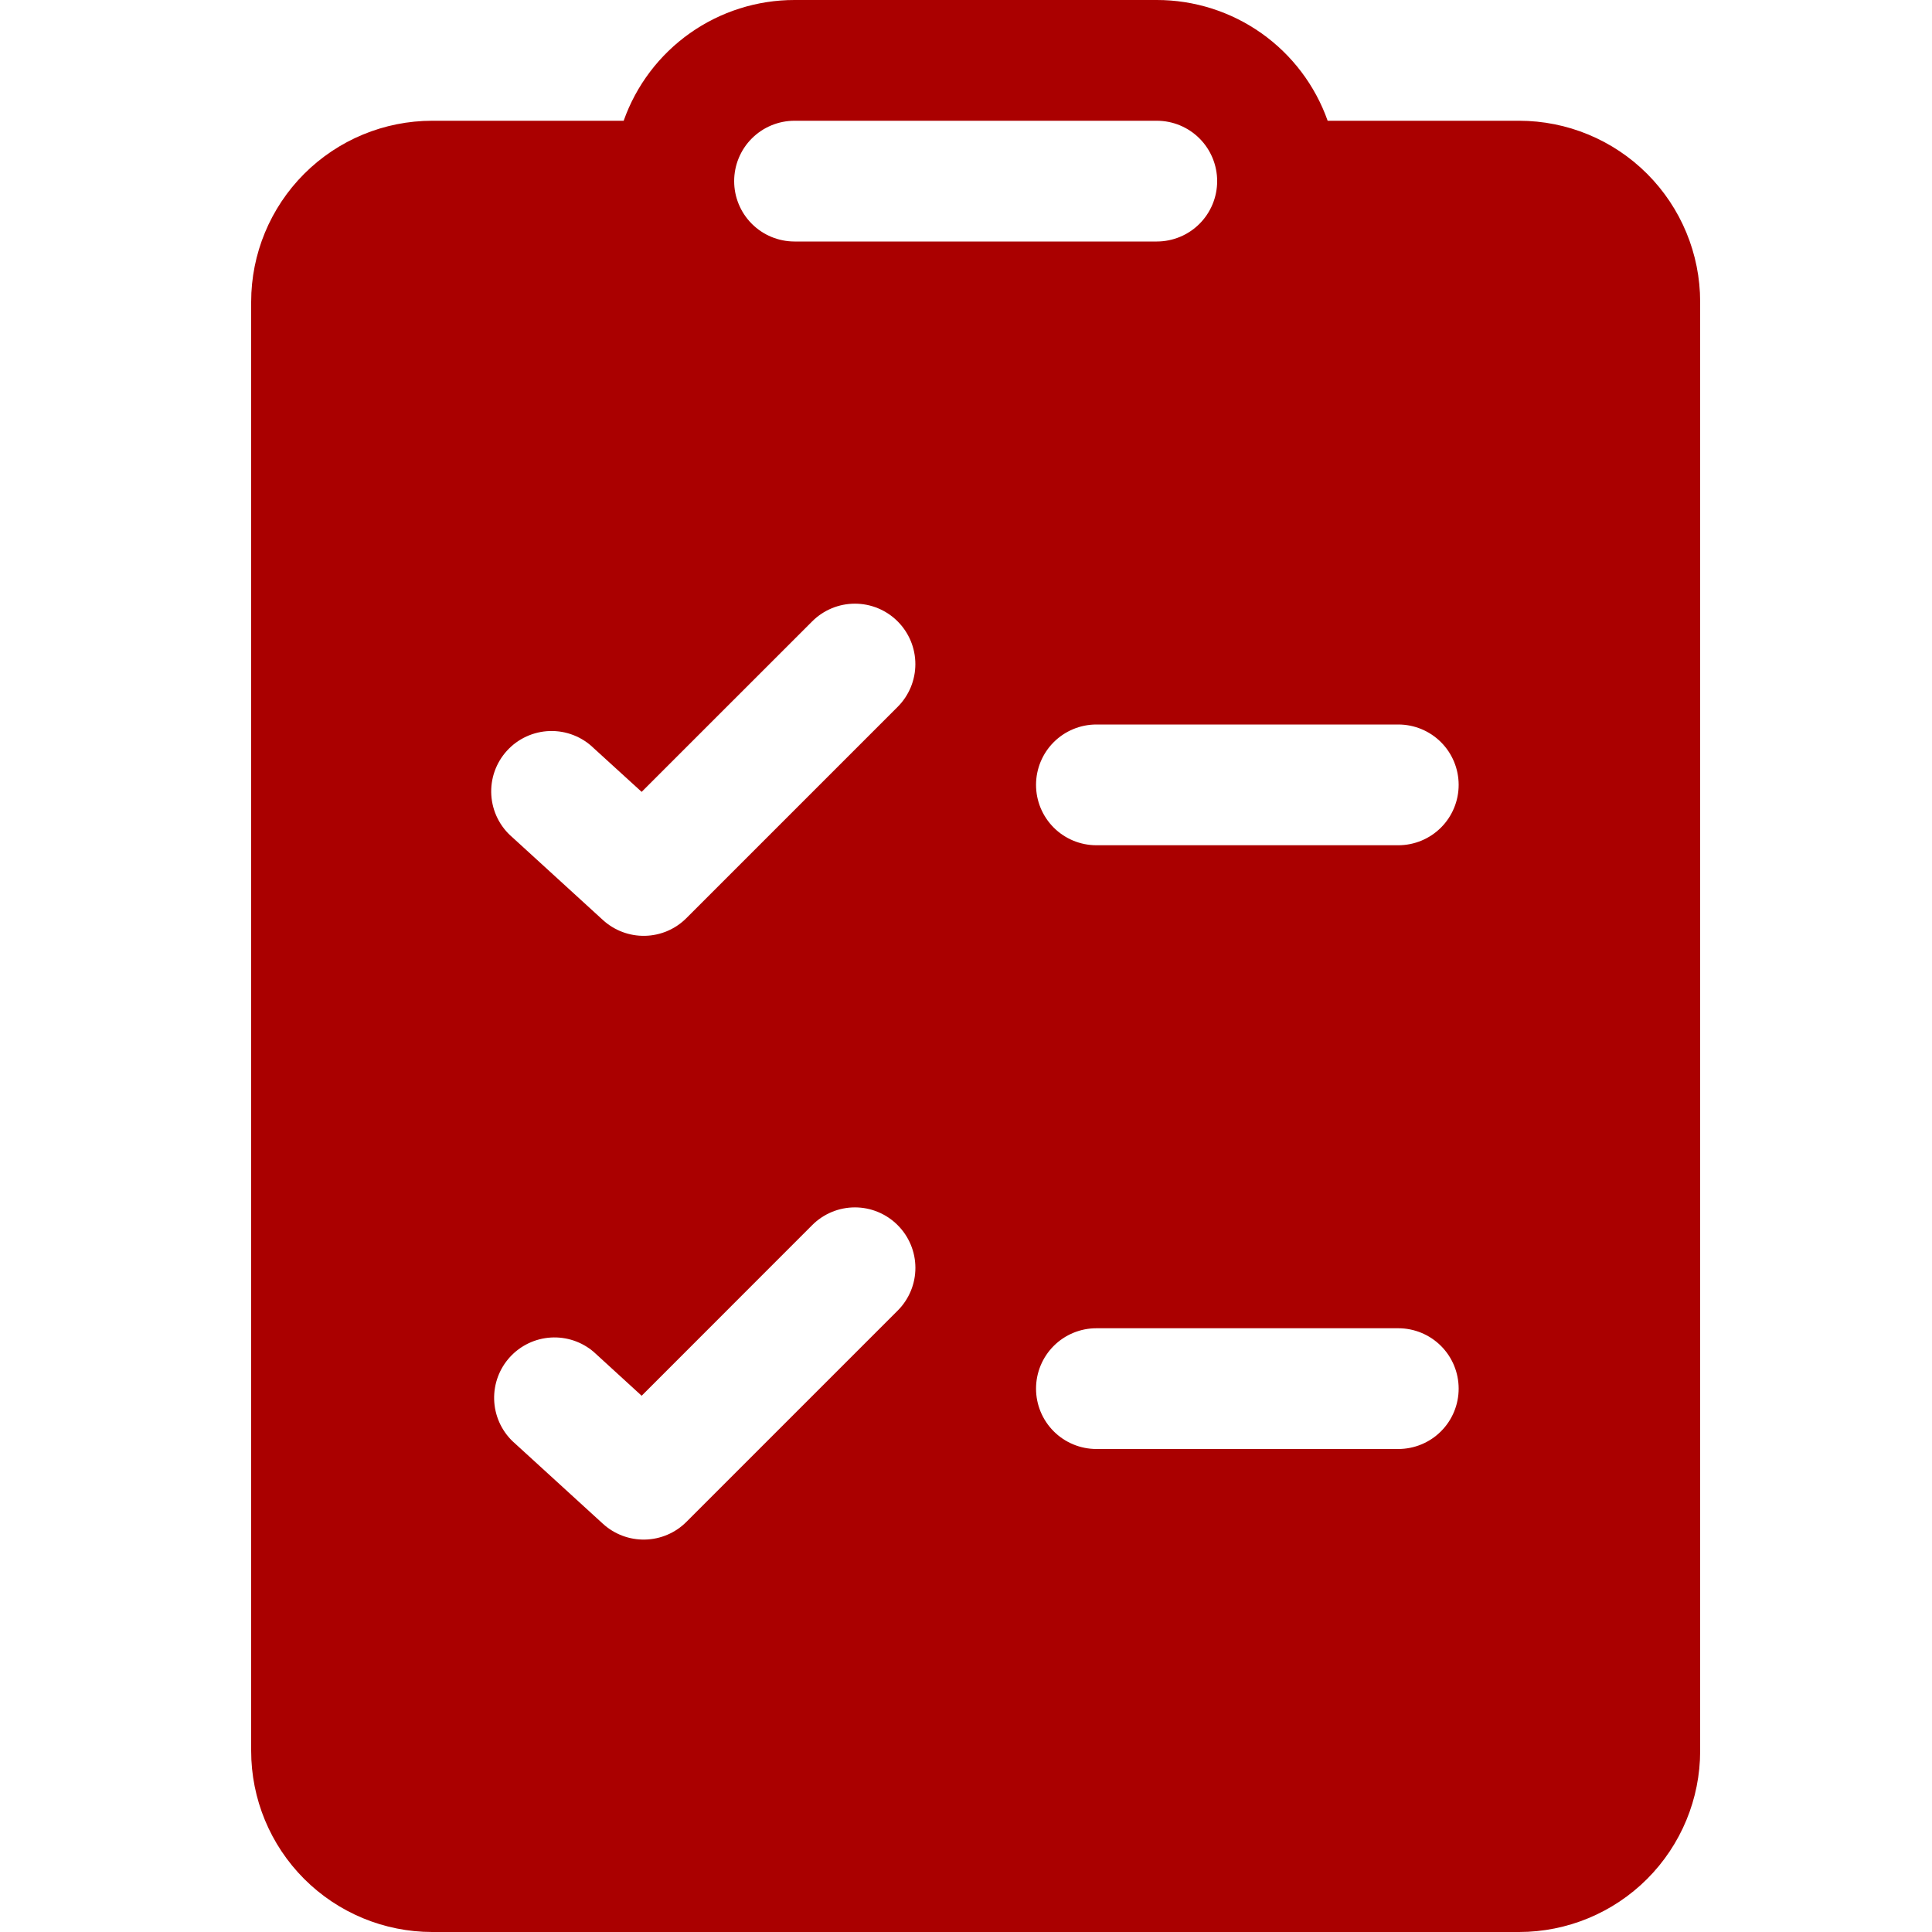
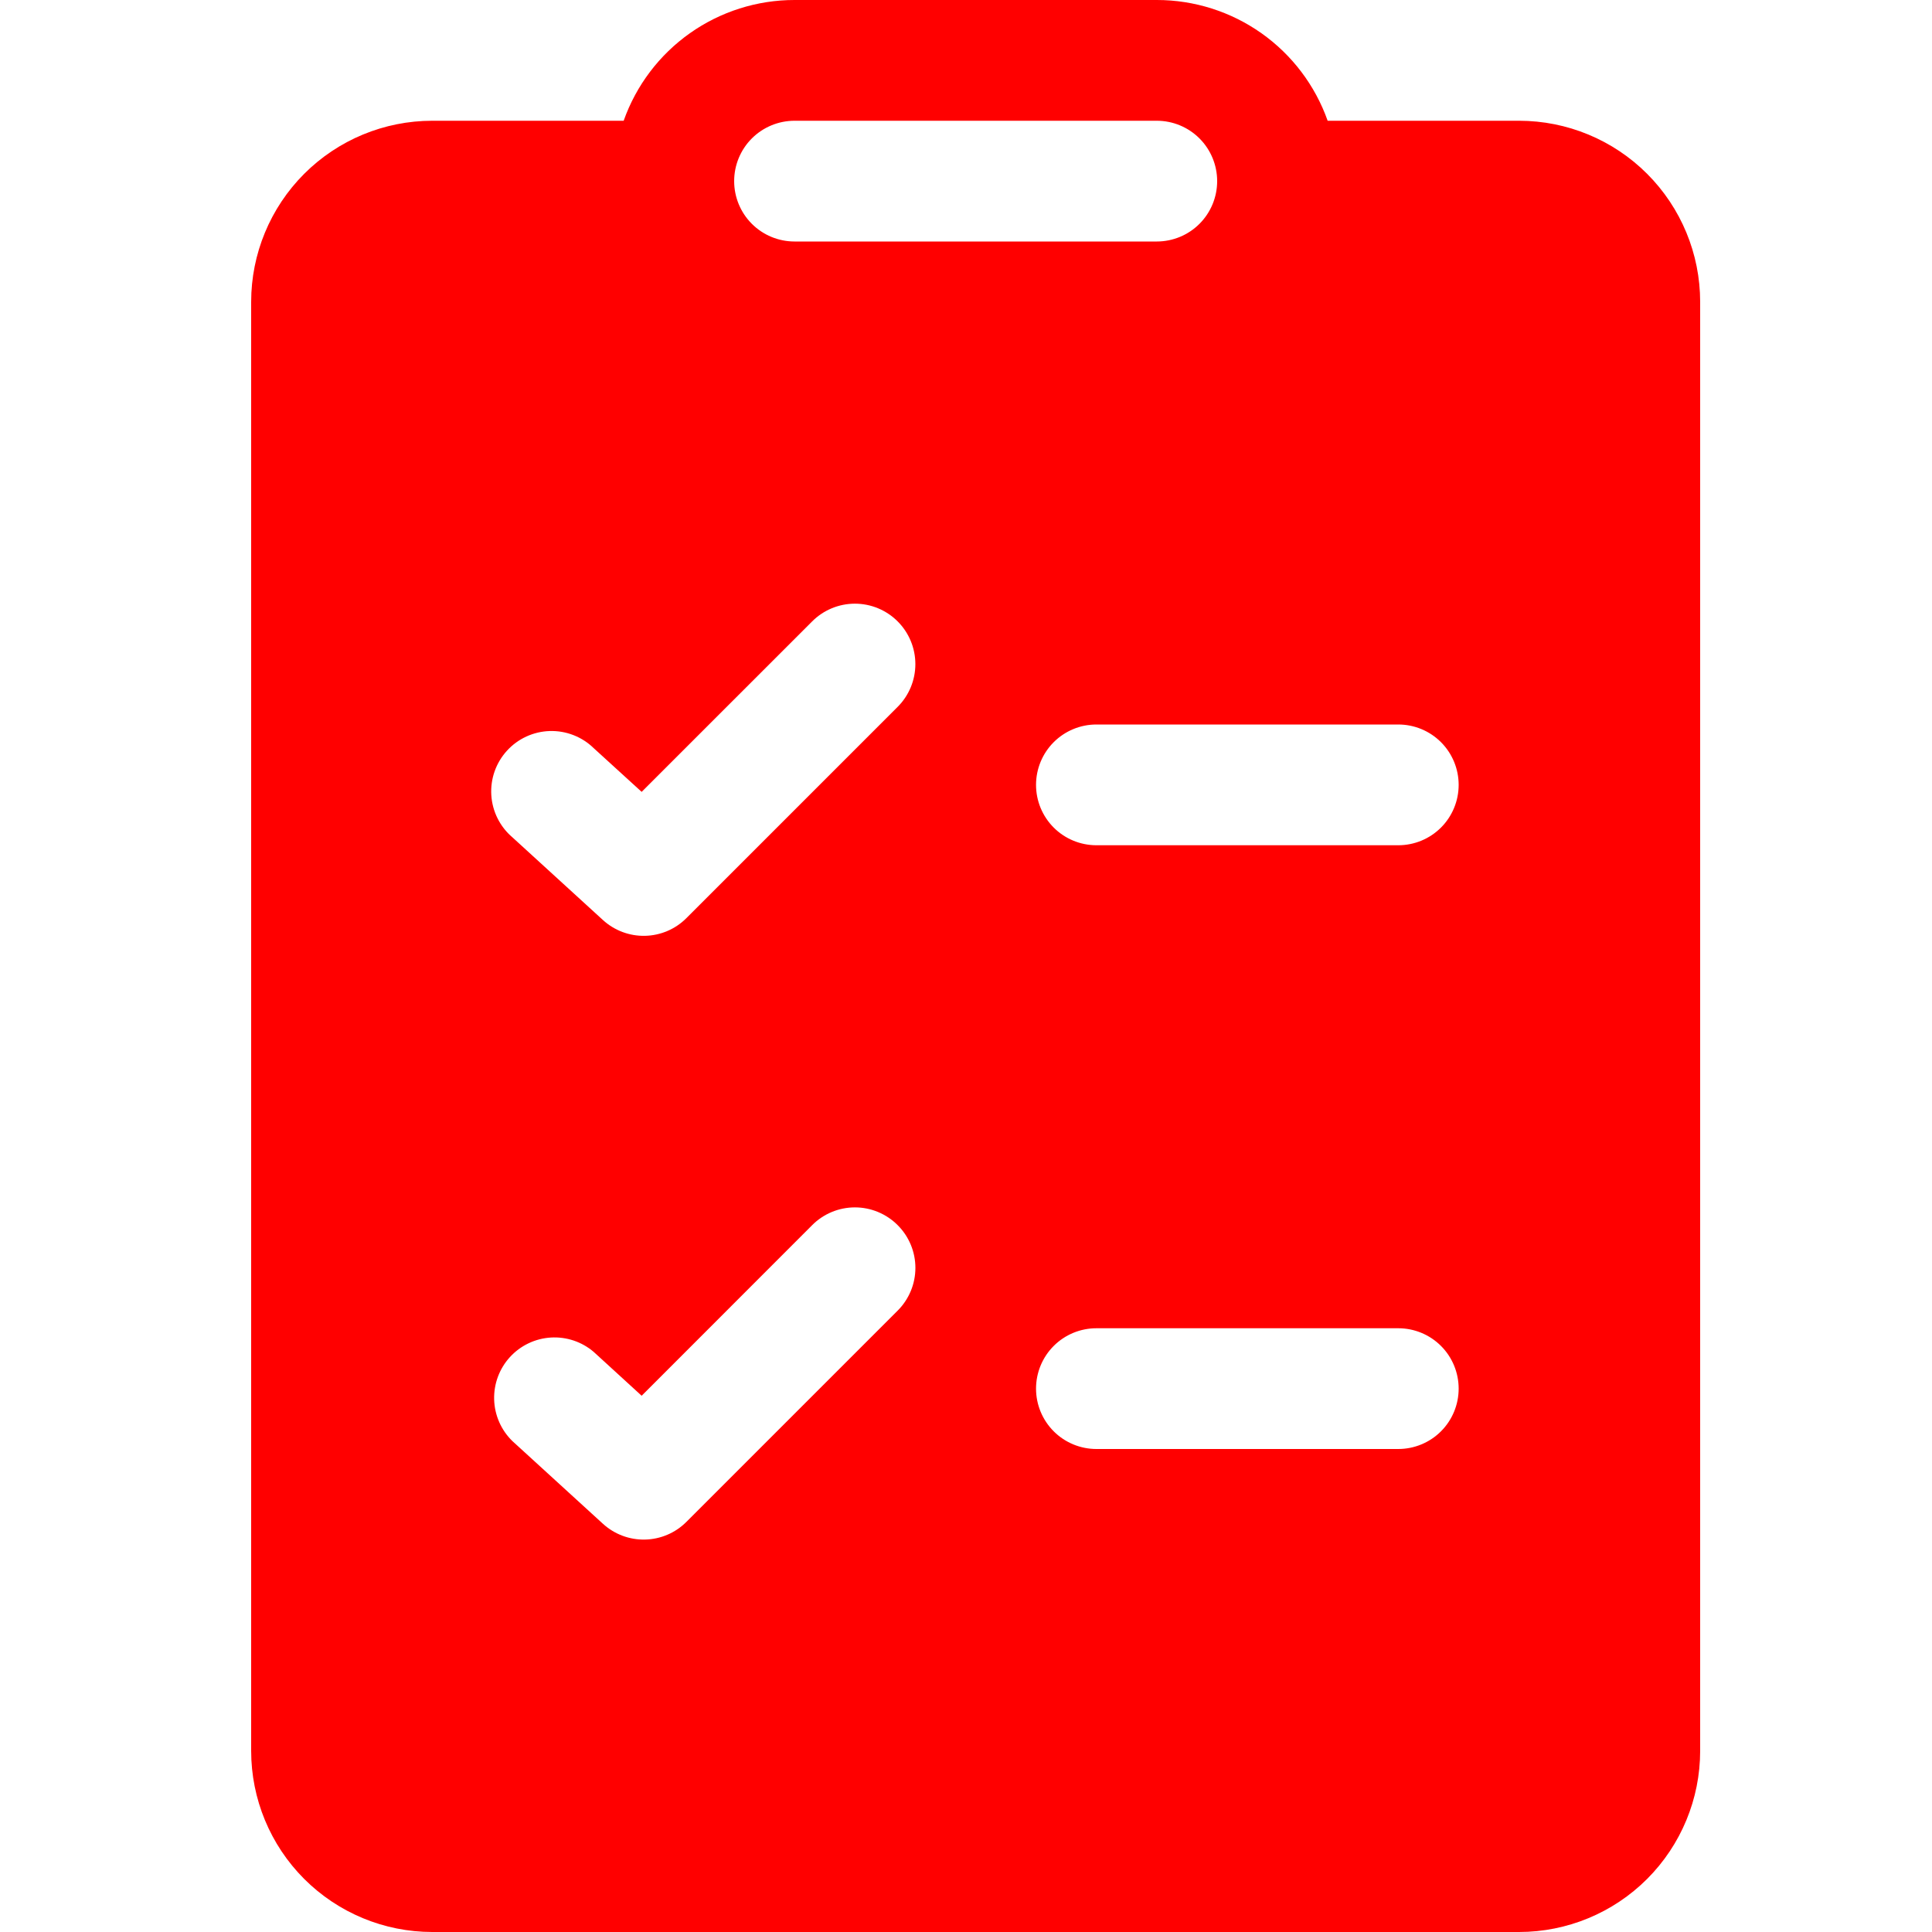
<svg xmlns="http://www.w3.org/2000/svg" width="100" height="100" viewBox="0 0 100 100" fill="none">
-   <path d="M41.125 1.28898e-06C39.185 -0.001 37.293 0.6 35.709 1.719C34.126 2.838 32.928 4.421 32.281 6.25H22.375C19.889 6.25 17.504 7.238 15.746 8.996C13.988 10.754 13 13.139 13 15.625V90.625C13 93.111 13.988 95.496 15.746 97.254C17.504 99.012 19.889 100 22.375 100H78.625C81.111 100 83.496 99.012 85.254 97.254C87.012 95.496 88 93.111 88 90.625V15.625C88 13.139 87.012 10.754 85.254 8.996C83.496 7.238 81.111 6.25 78.625 6.25H68.719C68.072 4.421 66.874 2.838 65.291 1.719C63.707 0.6 61.815 -0.001 59.875 1.28898e-06H41.125ZM38 9.375C38 8.546 38.329 7.751 38.915 7.165C39.501 6.579 40.296 6.25 41.125 6.25H59.875C60.704 6.25 61.499 6.579 62.085 7.165C62.671 7.751 63 8.546 63 9.375C63 10.204 62.671 10.999 62.085 11.585C61.499 12.171 60.704 12.5 59.875 12.5H41.125C40.296 12.5 39.501 12.171 38.915 11.585C38.329 10.999 38 10.204 38 9.375ZM46.462 36.587L35.525 47.525C34.956 48.094 34.189 48.421 33.384 48.438C32.58 48.456 31.8 48.162 31.206 47.619L26.519 43.337C26.2 43.065 25.94 42.732 25.753 42.357C25.566 41.982 25.456 41.573 25.43 41.155C25.404 40.737 25.463 40.317 25.602 39.922C25.742 39.527 25.959 39.164 26.242 38.855C26.524 38.545 26.866 38.296 27.247 38.121C27.628 37.947 28.04 37.85 28.459 37.838C28.878 37.826 29.295 37.898 29.685 38.051C30.076 38.203 30.431 38.432 30.731 38.725L33.212 40.987L42.038 32.163C42.328 31.872 42.673 31.642 43.053 31.484C43.432 31.327 43.839 31.246 44.25 31.246C44.661 31.246 45.068 31.327 45.447 31.484C45.827 31.642 46.172 31.872 46.462 32.163C46.753 32.453 46.983 32.798 47.141 33.178C47.298 33.557 47.379 33.964 47.379 34.375C47.379 34.786 47.298 35.193 47.141 35.572C46.983 35.952 46.753 36.297 46.462 36.587V36.587ZM46.462 63.413C46.754 63.703 46.984 64.048 47.142 64.427C47.3 64.807 47.381 65.214 47.381 65.625C47.381 66.036 47.3 66.443 47.142 66.823C46.984 67.202 46.754 67.547 46.462 67.838L35.525 78.775C34.956 79.344 34.189 79.671 33.384 79.688C32.58 79.706 31.8 79.412 31.206 78.869L26.519 74.588C25.938 74.021 25.601 73.251 25.577 72.441C25.554 71.63 25.846 70.842 26.393 70.243C26.94 69.644 27.699 69.281 28.508 69.231C29.317 69.181 30.115 69.448 30.731 69.975L33.212 72.244L42.038 63.413C42.328 63.121 42.673 62.891 43.052 62.733C43.432 62.575 43.839 62.494 44.25 62.494C44.661 62.494 45.068 62.575 45.448 62.733C45.827 62.891 46.172 63.121 46.462 63.413V63.413ZM56.75 68.75H72.375C73.204 68.75 73.999 69.079 74.585 69.665C75.171 70.251 75.5 71.046 75.5 71.875C75.5 72.704 75.171 73.499 74.585 74.085C73.999 74.671 73.204 75 72.375 75H56.75C55.921 75 55.126 74.671 54.54 74.085C53.954 73.499 53.625 72.704 53.625 71.875C53.625 71.046 53.954 70.251 54.54 69.665C55.126 69.079 55.921 68.75 56.75 68.75ZM53.625 40.625C53.625 39.796 53.954 39.001 54.54 38.415C55.126 37.829 55.921 37.5 56.75 37.5H72.375C73.204 37.5 73.999 37.829 74.585 38.415C75.171 39.001 75.5 39.796 75.5 40.625C75.5 41.454 75.171 42.249 74.585 42.835C73.999 43.421 73.204 43.75 72.375 43.75H56.75C55.921 43.75 55.126 43.421 54.54 42.835C53.954 42.249 53.625 41.454 53.625 40.625Z" fill="#aa0000" />
+   <path d="M41.125 1.28898e-06C39.185 -0.001 37.293 0.6 35.709 1.719C34.126 2.838 32.928 4.421 32.281 6.25H22.375C19.889 6.25 17.504 7.238 15.746 8.996C13.988 10.754 13 13.139 13 15.625V90.625C13 93.111 13.988 95.496 15.746 97.254C17.504 99.012 19.889 100 22.375 100H78.625C81.111 100 83.496 99.012 85.254 97.254C87.012 95.496 88 93.111 88 90.625V15.625C88 13.139 87.012 10.754 85.254 8.996C83.496 7.238 81.111 6.25 78.625 6.25H68.719C68.072 4.421 66.874 2.838 65.291 1.719C63.707 0.6 61.815 -0.001 59.875 1.28898e-06H41.125ZM38 9.375C38 8.546 38.329 7.751 38.915 7.165C39.501 6.579 40.296 6.25 41.125 6.25H59.875C60.704 6.25 61.499 6.579 62.085 7.165C62.671 7.751 63 8.546 63 9.375C63 10.204 62.671 10.999 62.085 11.585C61.499 12.171 60.704 12.5 59.875 12.5H41.125C40.296 12.5 39.501 12.171 38.915 11.585C38.329 10.999 38 10.204 38 9.375ZM46.462 36.587L35.525 47.525C34.956 48.094 34.189 48.421 33.384 48.438C32.58 48.456 31.8 48.162 31.206 47.619L26.519 43.337C26.2 43.065 25.94 42.732 25.753 42.357C25.566 41.982 25.456 41.573 25.43 41.155C25.404 40.737 25.463 40.317 25.602 39.922C25.742 39.527 25.959 39.164 26.242 38.855C26.524 38.545 26.866 38.296 27.247 38.121C27.628 37.947 28.04 37.85 28.459 37.838C28.878 37.826 29.295 37.898 29.685 38.051C30.076 38.203 30.431 38.432 30.731 38.725L33.212 40.987L42.038 32.163C42.328 31.872 42.673 31.642 43.053 31.484C43.432 31.327 43.839 31.246 44.25 31.246C44.661 31.246 45.068 31.327 45.447 31.484C45.827 31.642 46.172 31.872 46.462 32.163C46.753 32.453 46.983 32.798 47.141 33.178C47.298 33.557 47.379 33.964 47.379 34.375C47.379 34.786 47.298 35.193 47.141 35.572C46.983 35.952 46.753 36.297 46.462 36.587V36.587ZM46.462 63.413C46.754 63.703 46.984 64.048 47.142 64.427C47.3 64.807 47.381 65.214 47.381 65.625C47.381 66.036 47.3 66.443 47.142 66.823C46.984 67.202 46.754 67.547 46.462 67.838L35.525 78.775C34.956 79.344 34.189 79.671 33.384 79.688C32.58 79.706 31.8 79.412 31.206 78.869L26.519 74.588C25.938 74.021 25.601 73.251 25.577 72.441C25.554 71.63 25.846 70.842 26.393 70.243C26.94 69.644 27.699 69.281 28.508 69.231C29.317 69.181 30.115 69.448 30.731 69.975L33.212 72.244L42.038 63.413C42.328 63.121 42.673 62.891 43.052 62.733C43.432 62.575 43.839 62.494 44.25 62.494C44.661 62.494 45.068 62.575 45.448 62.733C45.827 62.891 46.172 63.121 46.462 63.413V63.413ZM56.75 68.75H72.375C73.204 68.75 73.999 69.079 74.585 69.665C75.171 70.251 75.5 71.046 75.5 71.875C75.5 72.704 75.171 73.499 74.585 74.085C73.999 74.671 73.204 75 72.375 75H56.75C55.921 75 55.126 74.671 54.54 74.085C53.954 73.499 53.625 72.704 53.625 71.875C53.625 71.046 53.954 70.251 54.54 69.665C55.126 69.079 55.921 68.75 56.75 68.75ZM53.625 40.625C53.625 39.796 53.954 39.001 54.54 38.415C55.126 37.829 55.921 37.5 56.75 37.5H72.375C73.204 37.5 73.999 37.829 74.585 38.415C75.171 39.001 75.5 39.796 75.5 40.625C75.5 41.454 75.171 42.249 74.585 42.835C73.999 43.421 73.204 43.75 72.375 43.75H56.75C55.921 43.75 55.126 43.421 54.54 42.835C53.954 42.249 53.625 41.454 53.625 40.625Z" fill="#ff0000" />
</svg>
